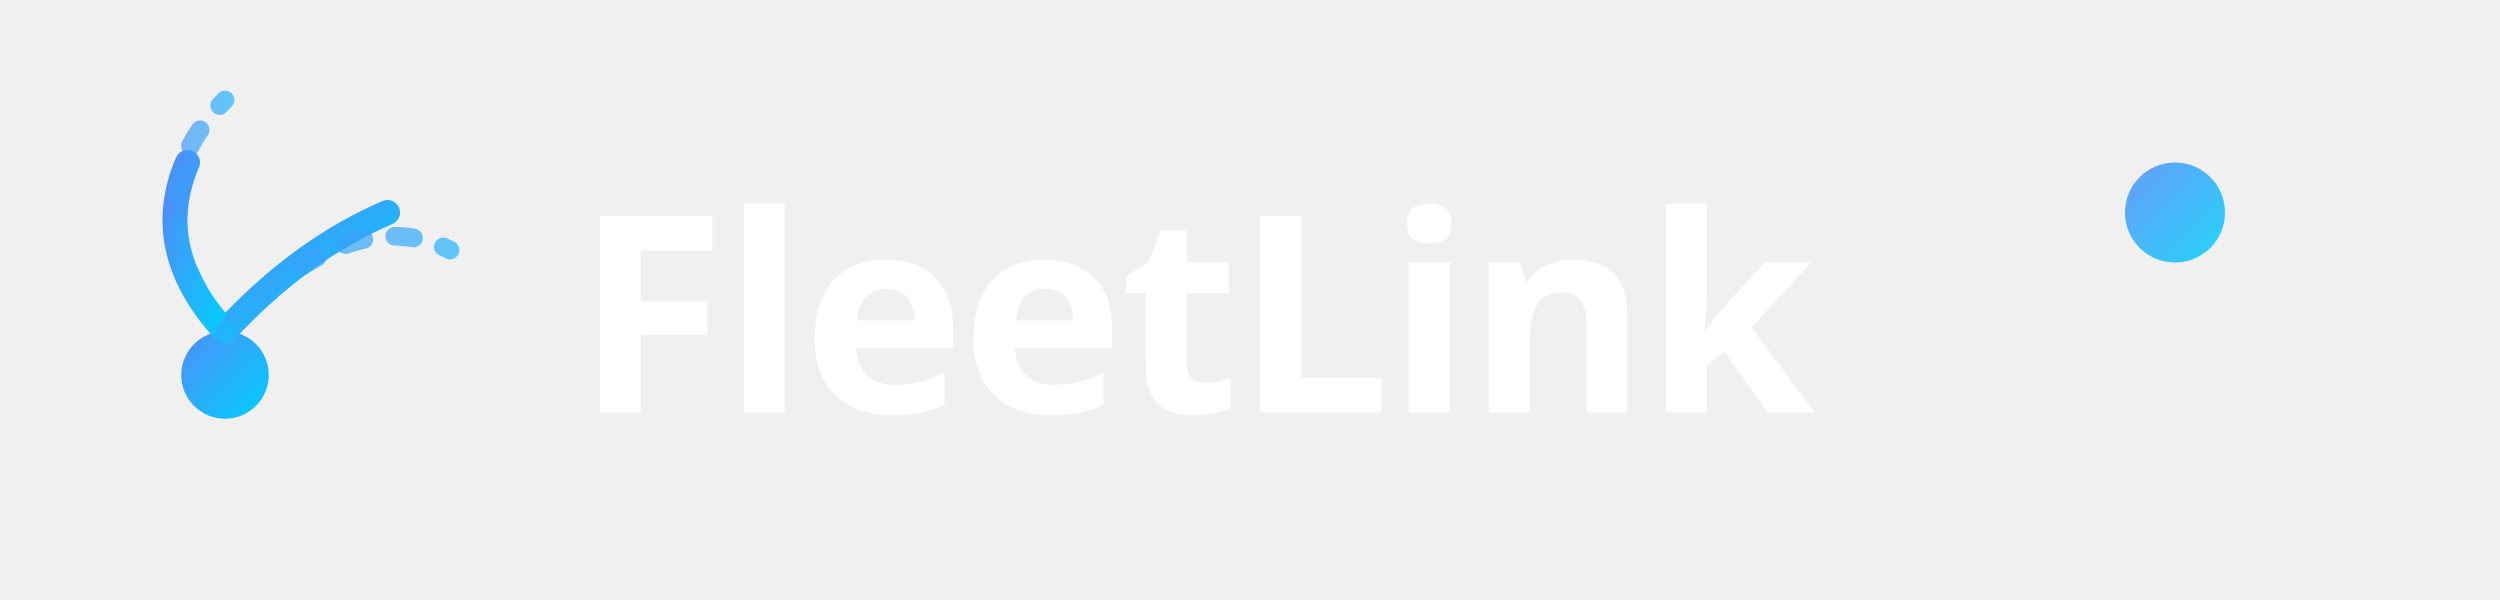
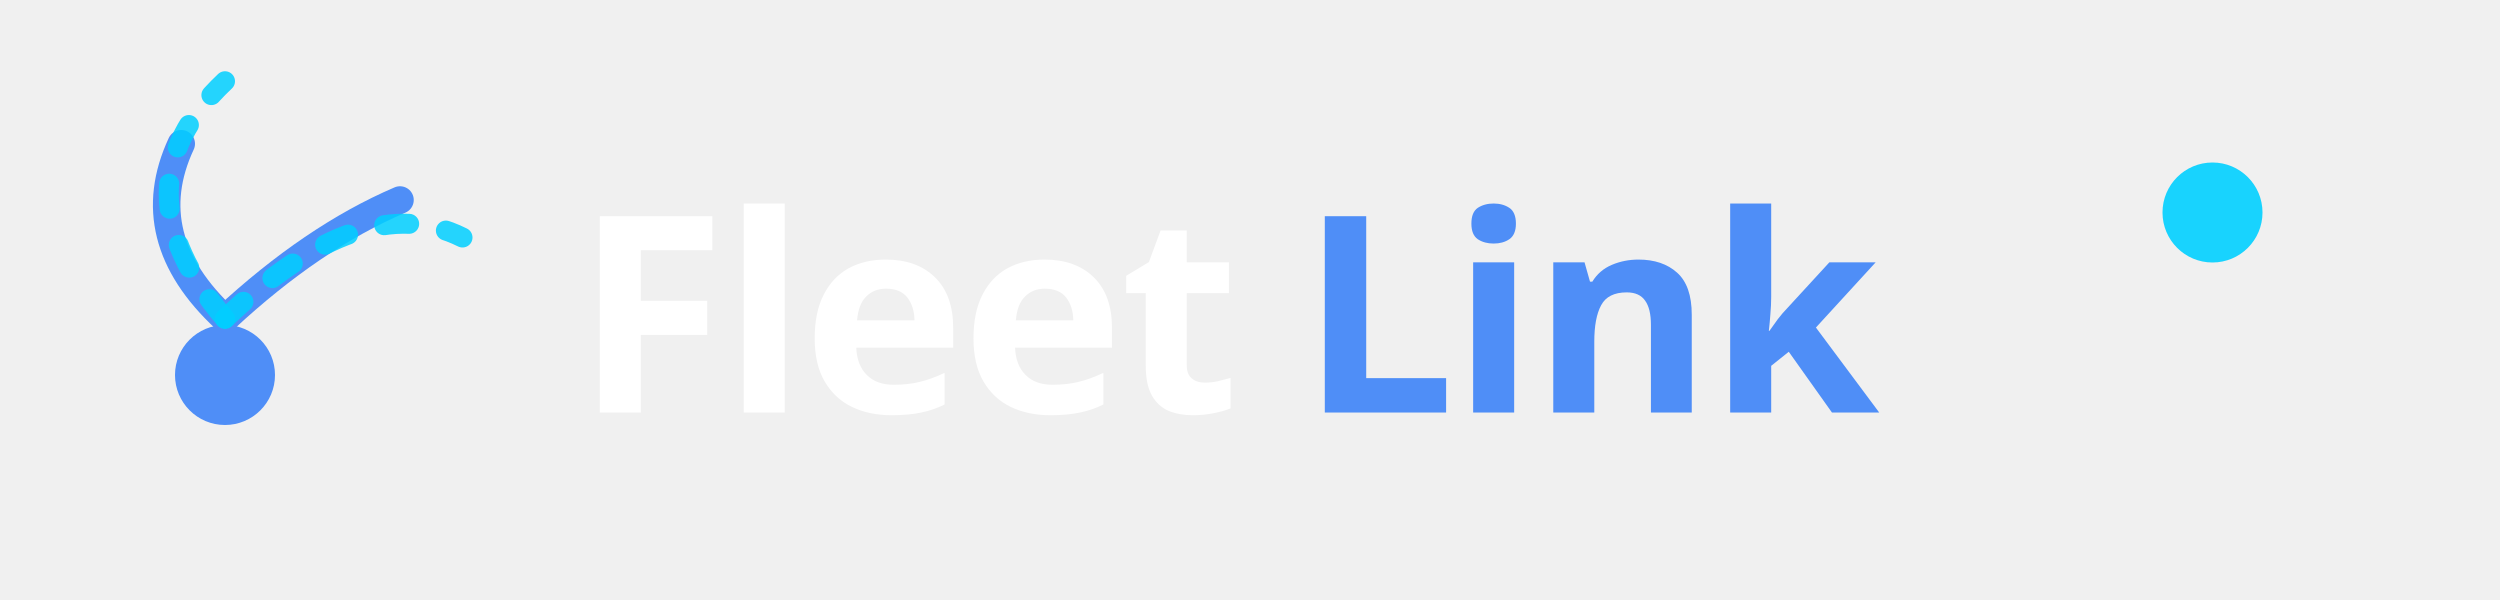
<svg xmlns="http://www.w3.org/2000/svg" viewBox="0 0 200 48" fill="none">
-   <circle cx="18" cy="30" r="3.5" fill="url(#iconGrad)" />
-   <path d="M18 26.5 Q12 20 15 13" stroke="url(#iconGrad)" stroke-width="2" stroke-linecap="round" fill="none" />
-   <path d="M18 26.5 Q24 20 31 17" stroke="url(#iconGrad)" stroke-width="2" stroke-linecap="round" fill="none" />
-   <path d="M18 26.5 Q10 16 18 8" stroke="url(#iconGrad)" stroke-width="1.5" stroke-linecap="round" fill="none" stroke-dasharray="1.5 2.5" opacity="0.7" />
-   <path d="M18 26.5 Q28 16 36 20" stroke="url(#iconGrad)" stroke-width="1.5" stroke-linecap="round" fill="none" stroke-dasharray="1.5 2.5" opacity="0.7" />
-   <text x="46" y="33" font-family="'DM Sans','Segoe UI',system-ui,sans-serif" font-size="22" font-weight="700" fill="white" letter-spacing="-0.3">FleetLink</text>
-   <circle cx="174" cy="17" r="4" fill="url(#dotGrad)" opacity="0.85" />
-   <defs>
-     <linearGradient id="iconGrad" x1="0" y1="0" x2="1" y2="1">
-       <stop offset="0%" stop-color="#4f8ef7" />
-       <stop offset="100%" stop-color="#00cfff" />
-     </linearGradient>
-     <linearGradient id="dotGrad" x1="0" y1="0" x2="1" y2="1">
-       <stop offset="0%" stop-color="#4f8ef7" />
-       <stop offset="100%" stop-color="#00cfff" />
-     </linearGradient>
-   </defs>
+   <circle cx="18" cy="30" r="4" fill="#4f8ef7" />
+   <path d="M18 25.5 Q11 19 14.5 11.5" stroke="#4f8ef7" stroke-width="2.2" stroke-linecap="round" />
+   <path d="M18 25.5 Q25 19 32 16" stroke="#4f8ef7" stroke-width="2.2" stroke-linecap="round" />
+   <path d="M18 25.5 Q9 15 18 6.5" stroke="#00cfff" stroke-width="1.6" stroke-linecap="round" stroke-dasharray="2 3" opacity="0.85" />
+   <path d="M18 25.5 Q29 15 37 19" stroke="#00cfff" stroke-width="1.6" stroke-linecap="round" stroke-dasharray="2 3" opacity="0.85" />
+   <text x="46" y="33" font-family="'DM Sans','Segoe UI',system-ui,sans-serif" font-size="22" font-weight="700" fill="#ffffff" letter-spacing="-0.3">Fleet</text>
+   <text x="104" y="33" font-family="'DM Sans','Segoe UI',system-ui,sans-serif" font-size="22" font-weight="700" fill="#4f8ef7" letter-spacing="-0.3">Link</text>
+   <circle cx="177" cy="17" r="4" fill="#00cfff" opacity="0.9" />
</svg>
